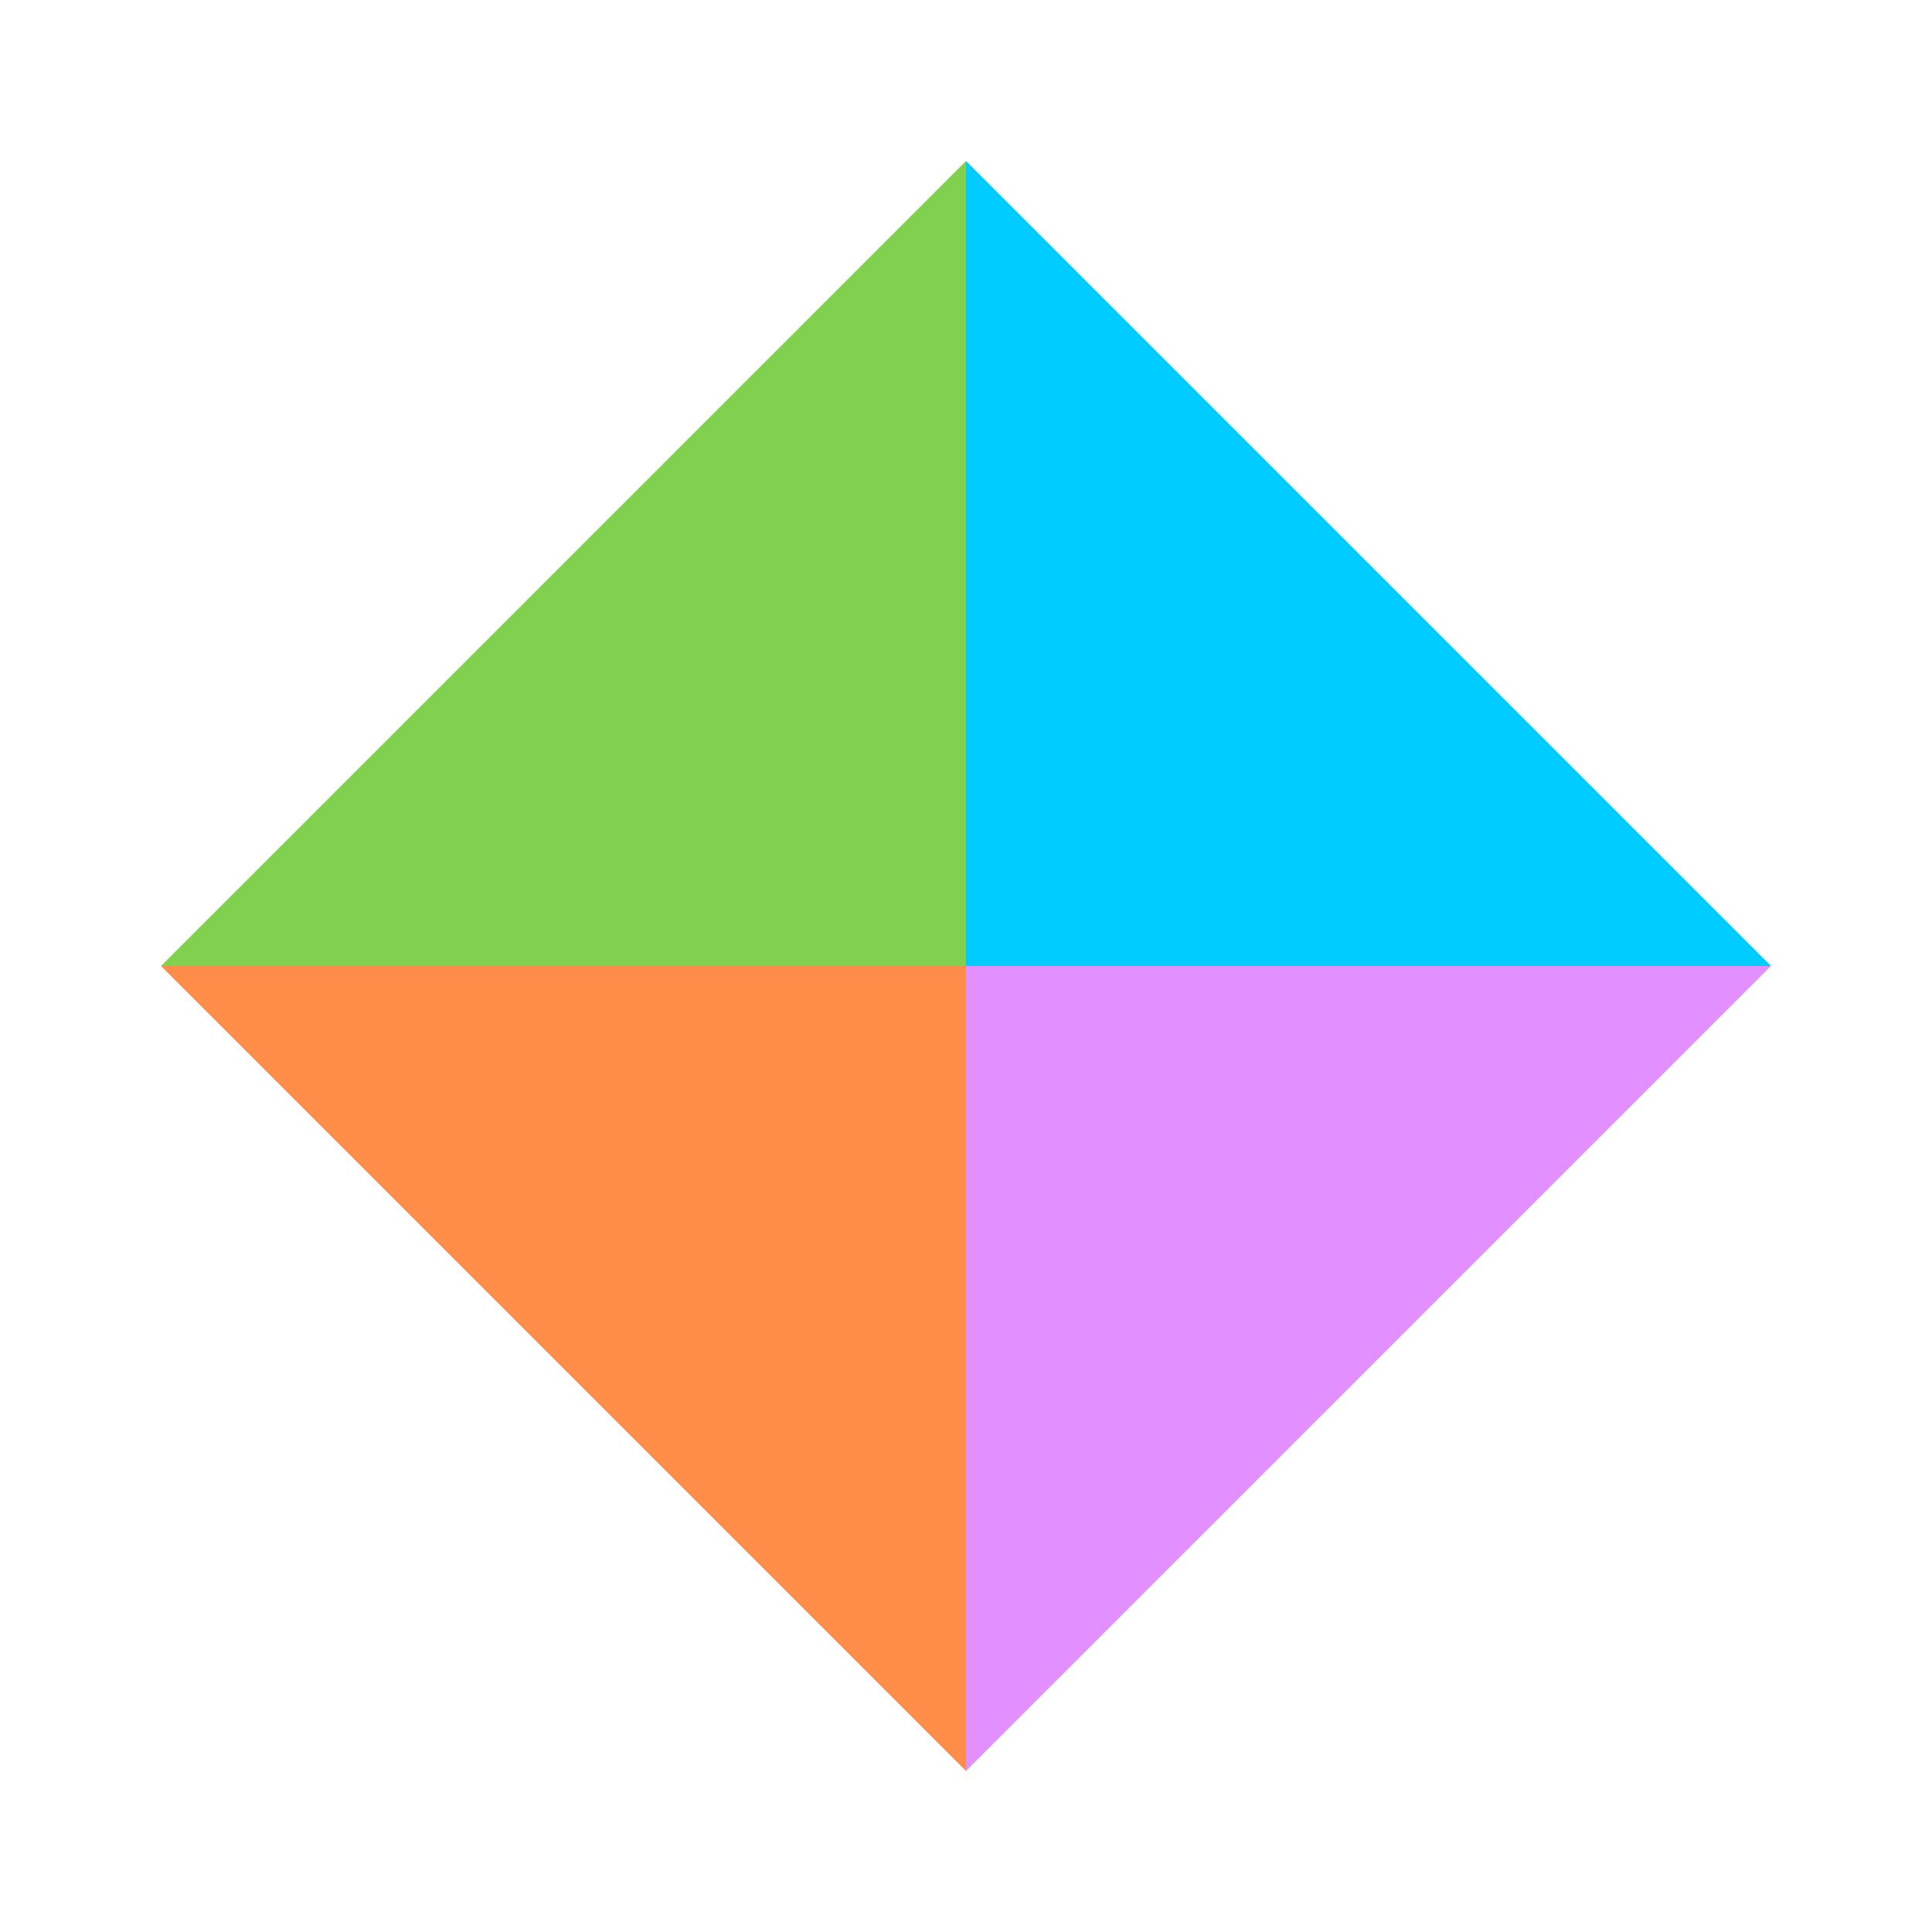
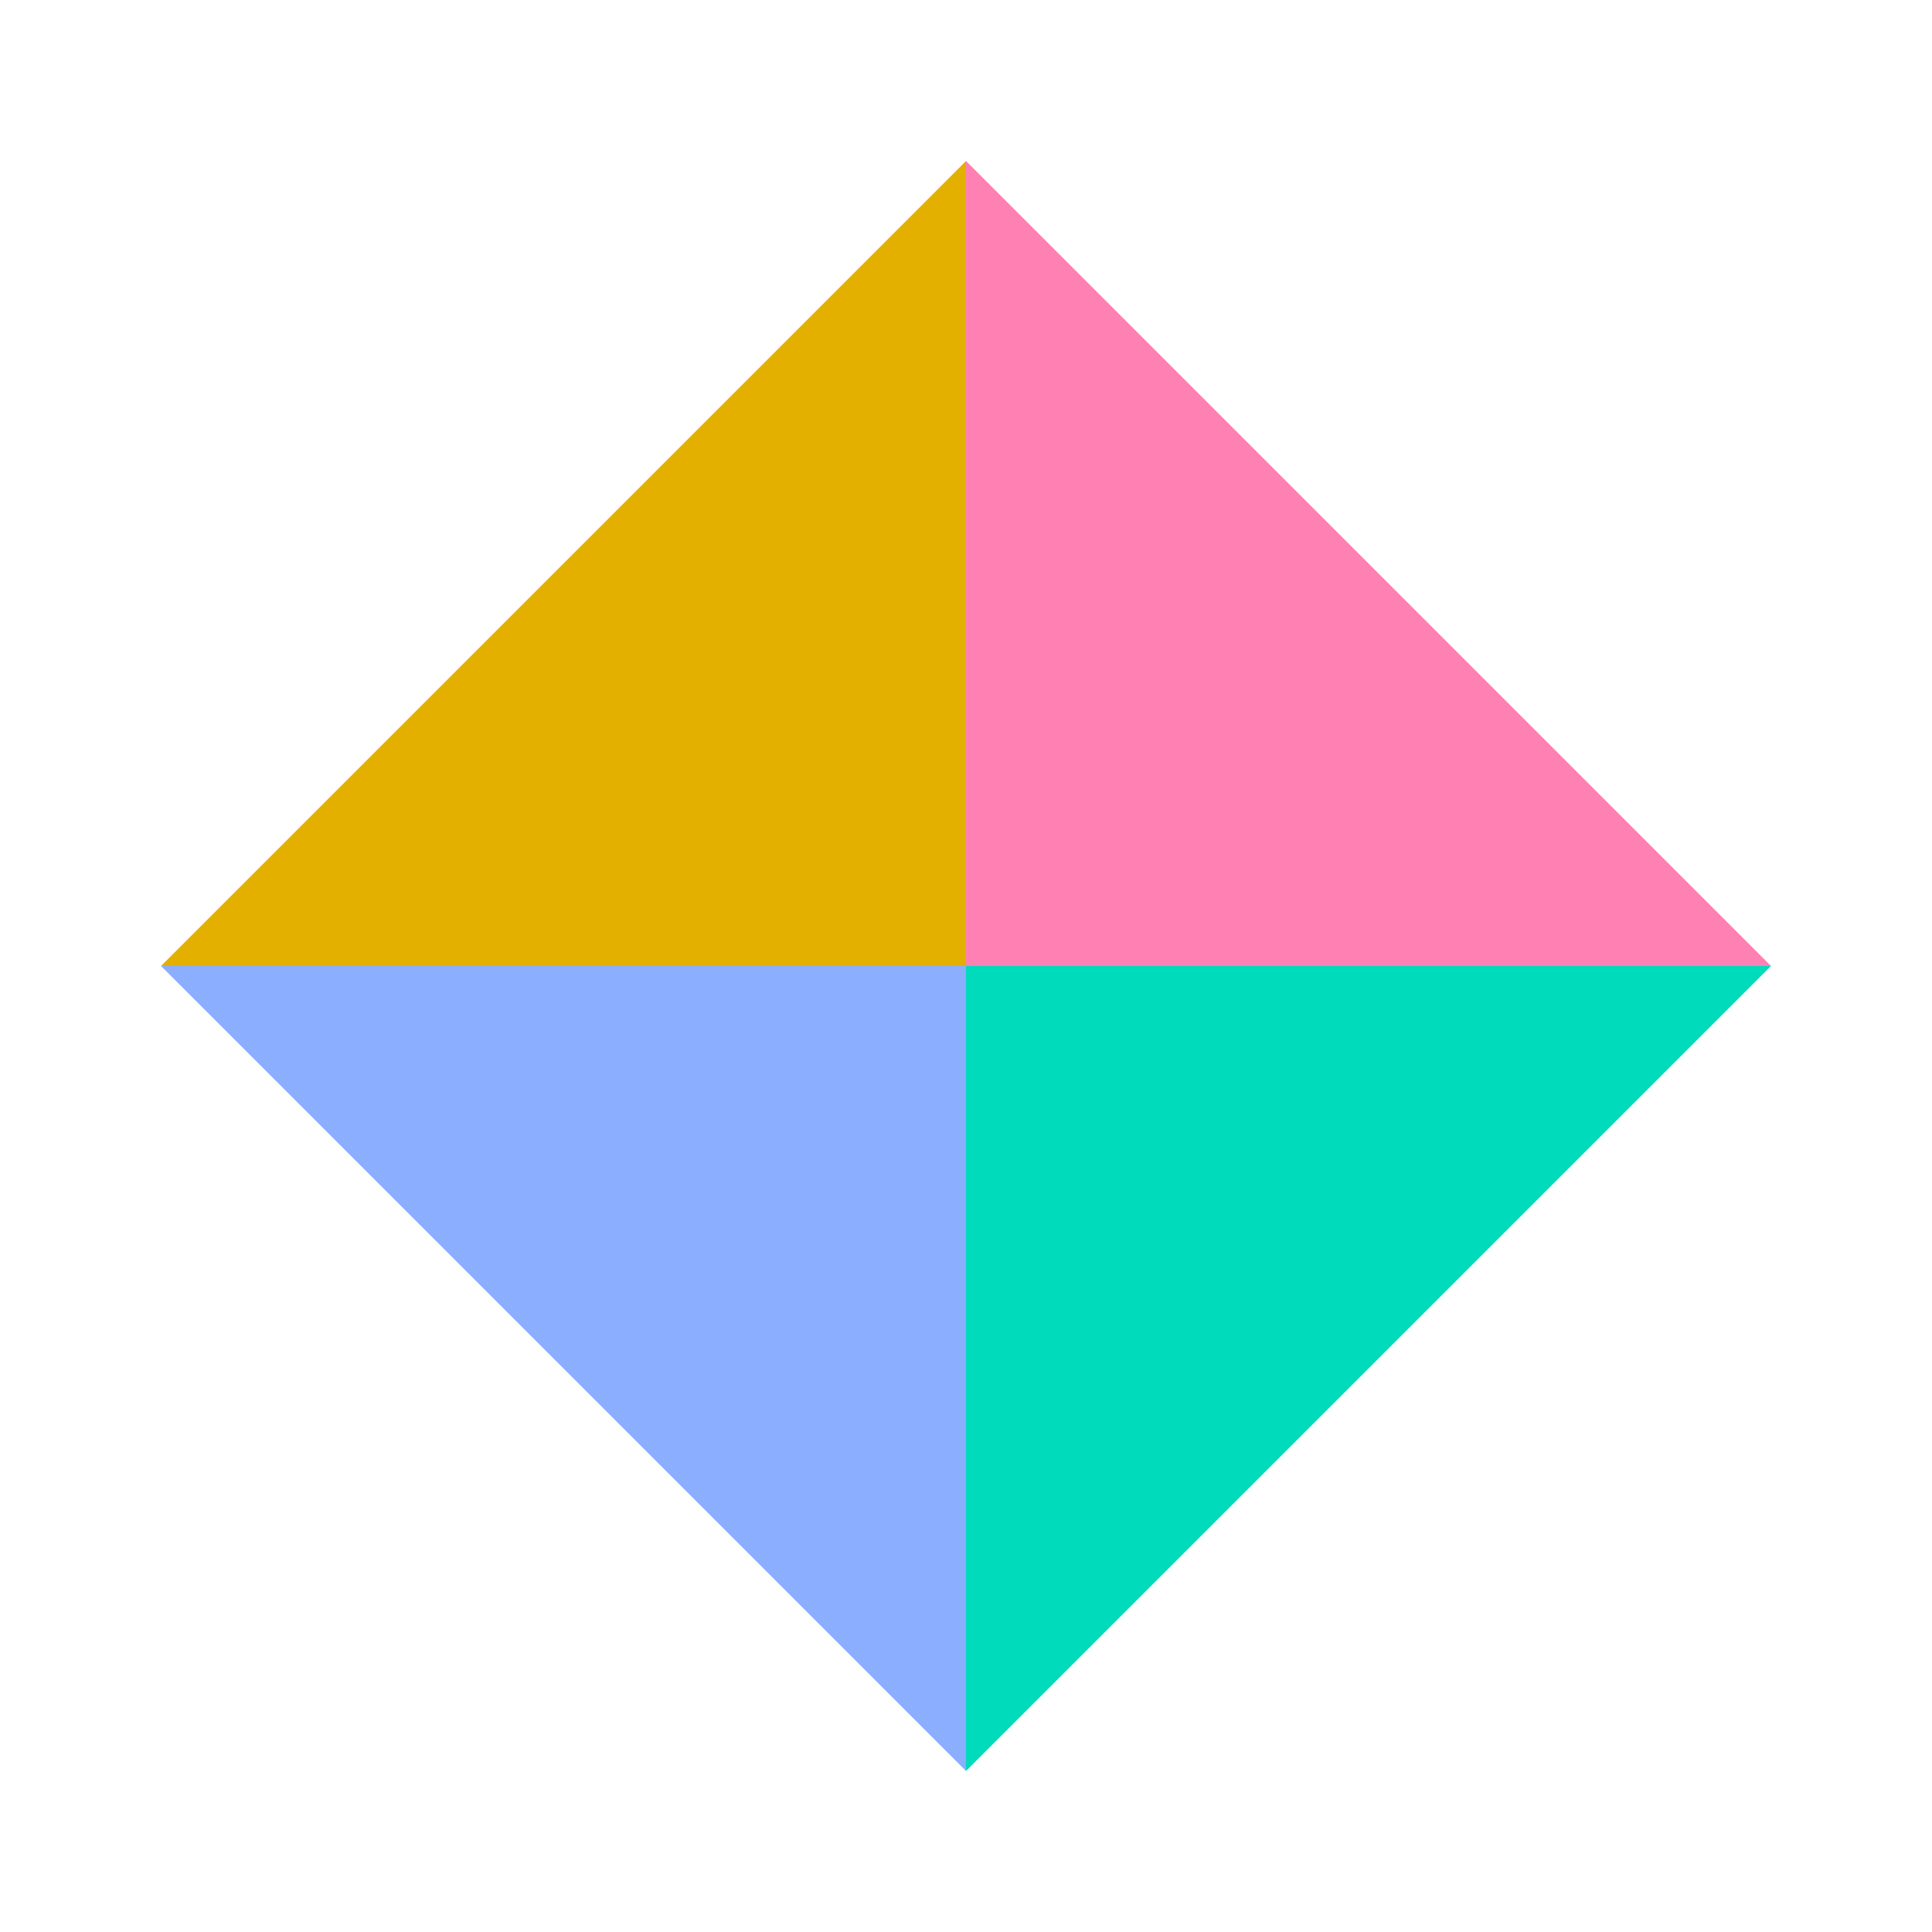
<svg xmlns="http://www.w3.org/2000/svg" viewBox="0 0 24 24">
-   <polygon points="2,12 12,2 12,12" fill="#82d04f" />
-   <polygon points="12,2 22,12 12,12" fill="#00ccff" />
-   <polygon points="22,12 12,22 12,12" fill="#e290ff" />
-   <polygon points="12,22 2,12 12,12" fill="#ff8c49" />
+   <polygon points="2,12 12,2 12,12" fill="#e4b000" />
+   <polygon points="12,2 22,12 12,12" fill="#ff80b3" />
+   <polygon points="22,12 12,22 12,12" fill="#00dbbc" />
+   <polygon points="12,22 2,12 12,12" fill="#8baeff" />
</svg>
